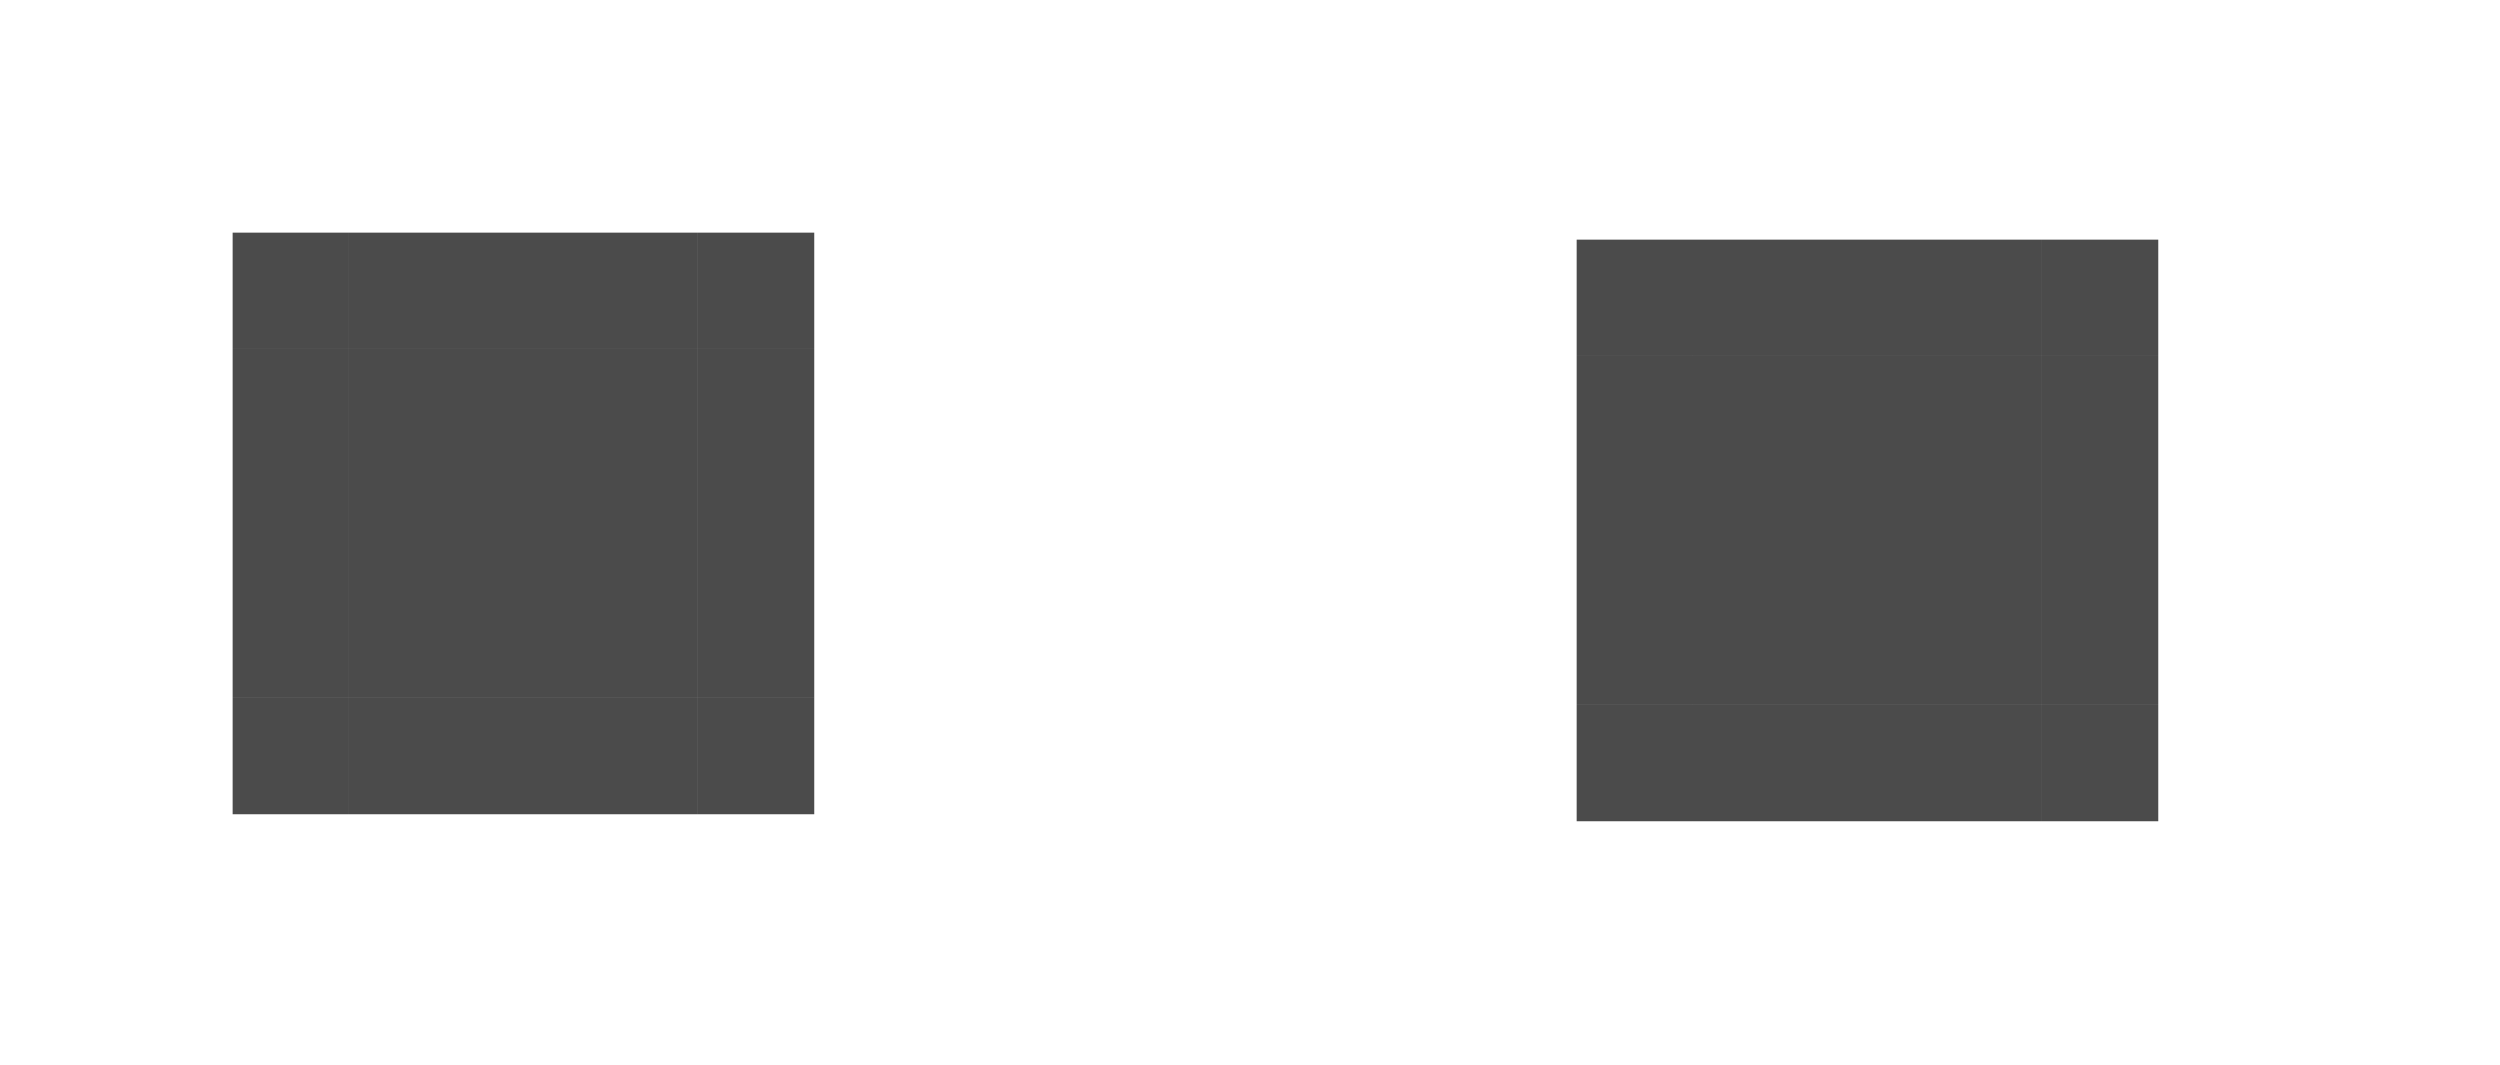
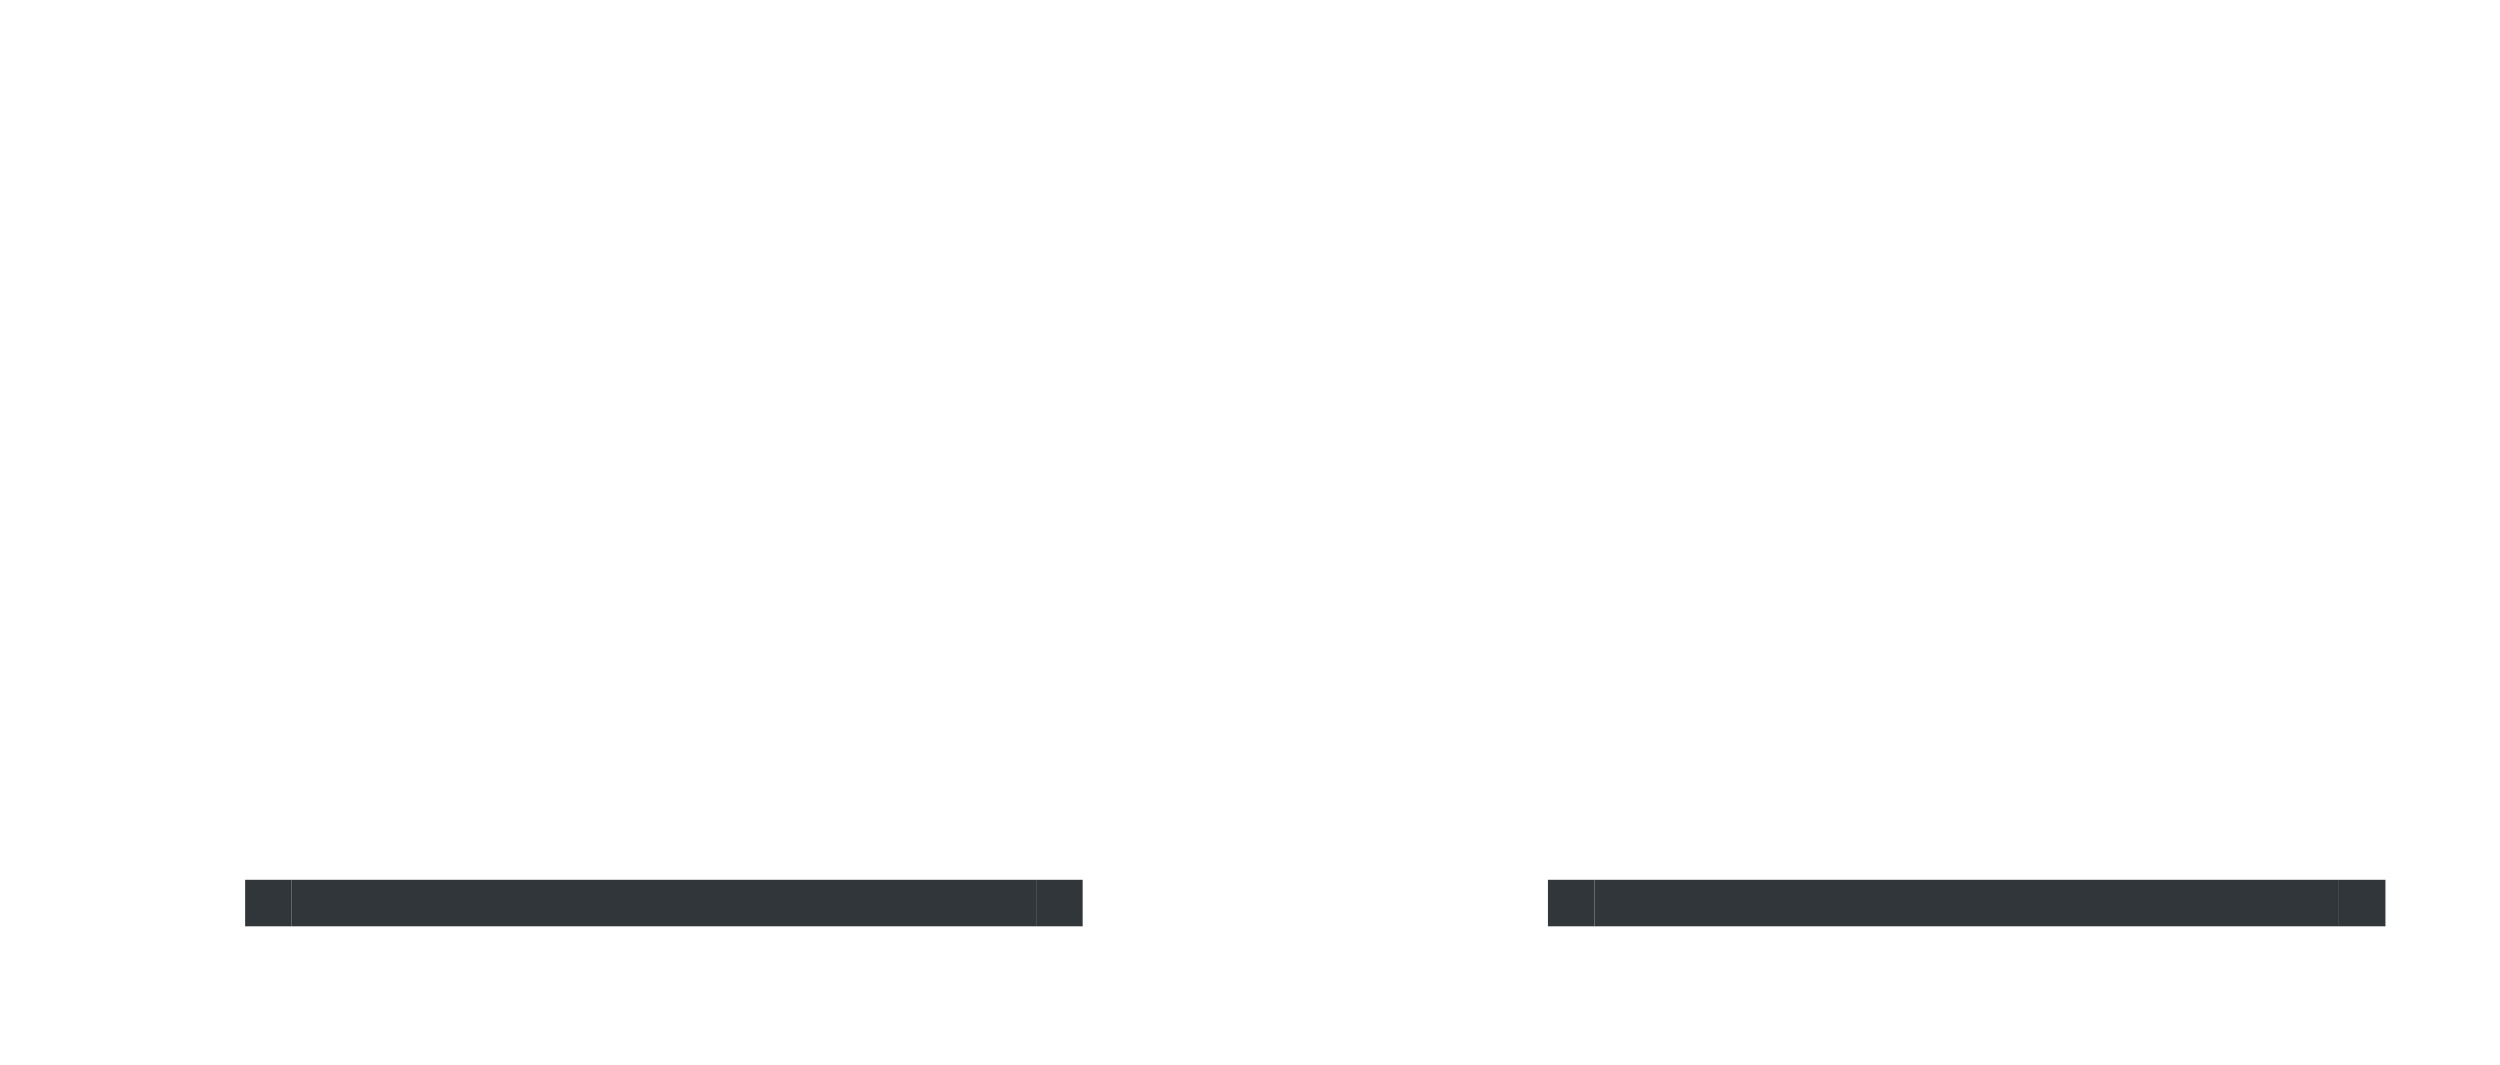
<svg xmlns="http://www.w3.org/2000/svg" xmlns:ns1="http://www.openswatchbook.org/uri/2009/osb" viewBox="0 0 107.461 45.741" width="107.461" height="45.741" version="1.1" id="svg2">
  <defs id="defs4">
    <style type="text/css" id="current-color-scheme">
      .ColorScheme-Text {
        color:#31363b;
        stop-color:#31363b;
      }
      .ColorScheme-Background {
        color:currentColor;
        stop-color:currentColor;
      }
      .ColorScheme-Highlight {
        color:#3daee9;
        stop-color:#3daee9;
      }
      .ColorScheme-ViewText {
        color:#31363b;
        stop-color:#31363b;
      }
      .ColorScheme-ViewBackground {
        color:#fcfcfc;
        stop-color:#fcfcfc;
      }
      .ColorScheme-ViewHover {
        color:#93cee9;
        stop-color:#93cee9;
      }
      .ColorScheme-ViewFocus{
        color:#3daee9;
        stop-color:#3daee9;
      }
      .ColorScheme-ButtonText {
        color:#31363b;
        stop-color:#31363b;
      }
      .ColorScheme-ButtonBackground {
        color:currentColor;
        stop-color:currentColor;
      }
      .ColorScheme-ButtonHover {
        color:#93cee9;
        stop-color:#93cee9;
      }
      .ColorScheme-ButtonFocus{
        color:#3daee9;
        stop-color:#3daee9;
      }
      </style>
    <linearGradient ns1:paint="solid" id="linearGradient5558">
      <stop id="stop5556" offset="0" style="stop-color:#000000;stop-opacity:1;" />
    </linearGradient>
    <linearGradient ns1:paint="solid" id="linearGradient5808">
      <stop id="stop5806" offset="0" style="stop-color:#000000;stop-opacity:1;" />
    </linearGradient>
    <linearGradient ns1:paint="solid" id="linearGradient5802">
      <stop id="stop5800" offset="0" style="stop-color:#000000;stop-opacity:1;" />
    </linearGradient>
    <linearGradient ns1:paint="solid" id="linearGradient5796">
      <stop id="stop5794" offset="0" style="stop-color:#000000;stop-opacity:1;" />
    </linearGradient>
    <linearGradient ns1:paint="solid" id="linearGradient5790">
      <stop id="stop5788" offset="0" style="stop-color:#000000;stop-opacity:1;" />
    </linearGradient>
    <linearGradient ns1:paint="solid" id="linearGradient5784">
      <stop id="stop5782" offset="0" style="stop-color:#000000;stop-opacity:1;" />
    </linearGradient>
    <linearGradient ns1:paint="solid" id="linearGradient5778">
      <stop id="stop5776" offset="0" style="stop-color:#000000;stop-opacity:1;" />
    </linearGradient>
    <linearGradient ns1:paint="solid" id="linearGradient5772">
      <stop id="stop5770" offset="0" style="stop-color:#000000;stop-opacity:1;" />
    </linearGradient>
    <linearGradient ns1:paint="solid" id="linearGradient5766">
      <stop id="stop5764" offset="0" style="stop-color:#000000;stop-opacity:1;" />
    </linearGradient>
    <linearGradient ns1:paint="solid" id="activetab-4">
      <stop id="stop5758" offset="0" style="stop-color:#fafafa;stop-opacity:1;" />
    </linearGradient>
    <style type="text/css" id="style24">.ColorScheme-Text {
        color:#31363b;
      }
      .ColorScheme-Background{
        
      }
      .ColorScheme-ViewText {
        color:#31363b;
      }
      .ColorScheme-ViewBackground{
        color:#fcfcfc;
      }
      .ColorScheme-ViewHover {
        color:#3daee9;
      }
      .ColorScheme-ViewFocus{
        color:#3daee9;
      }
      .ColorScheme-ButtonText {
        color:#31363b;
      }
      .ColorScheme-ButtonBackground{
        
      }
      .ColorScheme-ButtonHover {
        color:#3daee9;
      }
      .ColorScheme-ButtonFocus{
        color:#3daee9;
      }</style>
  </defs>
-   <rect id="south-active-tab-topleft" y="-15" transform="scale(1,-1)" x="10" width="5" height="5" class="ColorScheme-Background" style="fill:currentColor;fill-opacity:1;stroke-width:1;opacity:0.705" />
-   <rect id="south-active-tab-topright" y="-15" transform="scale(1,-1)" x="30" width="5" class="ColorScheme-Background" height="5" style="fill:currentColor;fill-opacity:1;stroke-width:1;opacity:0.705" />
-   <rect id="south-active-tab-top" class="ColorScheme-Background" y="-15" transform="scale(1,-1)" x="15" width="15" height="5" style="fill:currentColor;fill-opacity:1;stroke-width:1;opacity:0.705" />
-   <rect id="south-active-tab-left" class="ColorScheme-Background" y="-30" transform="scale(1,-1)" x="10" width="5" height="15" style="fill:currentColor;fill-opacity:1;stroke-width:1;opacity:0.705" />
-   <rect id="south-active-tab-right" class="ColorScheme-Background" y="-30" transform="scale(1,-1)" x="30" width="5" height="15" style="fill:currentColor;fill-opacity:1;stroke-width:1;opacity:0.705" />
-   <rect id="south-active-tab-center" class="ColorScheme-Background" y="-30" transform="scale(1,-1)" x="15" width="15" height="15" style="fill:currentColor;fill-opacity:1;opacity:0.705" />
-   <rect style="fill:currentColor;fill-opacity:1;stroke-width:1;opacity:0.705" class="ColorScheme-Background" height="5" width="15" x="15" transform="scale(1,-1)" y="-35" id="south-active-tab-bottom" />
-   <rect style="fill:currentColor;fill-opacity:1;stroke-width:1;opacity:0.705" class="ColorScheme-Background" height="5" width="5" x="30" transform="scale(1,-1)" y="-35" id="south-active-tab-bottomright" />
-   <rect style="fill:currentColor;fill-opacity:1;stroke-width:1;opacity:0.705" class="ColorScheme-Background" height="5" width="5" x="10" transform="scale(1,-1)" y="-35" id="south-active-tab-bottomleft" />
-   <rect style="fill:currentColor;fill-opacity:1;stroke-width:1;opacity:0.705" class="ColorScheme-Background" height="5" width="5" x="67.772" transform="scale(1,-1)" y="-15.301" id="north-active-tab-topleft" />
-   <rect style="fill:currentColor;fill-opacity:1;stroke-width:1;opacity:0.705" height="5" class="ColorScheme-Background" width="5" x="87.772" transform="scale(1,-1)" y="-15.301" id="north-active-tab-topright" />
-   <rect style="fill:currentColor;fill-opacity:1;stroke-width:1;opacity:0.705" height="5" width="15" x="72.772" transform="scale(1,-1)" y="-15.301" class="ColorScheme-Background" id="north-active-tab-top" />
-   <rect style="fill:currentColor;fill-opacity:1;stroke-width:1;opacity:0.705" height="15" width="5" x="67.772" transform="scale(1,-1)" y="-30.301" class="ColorScheme-Background" id="north-active-tab-left" />
-   <rect style="fill:currentColor;fill-opacity:1;stroke-width:1;opacity:0.705" height="15" width="5" x="87.772" transform="scale(1,-1)" y="-30.301" class="ColorScheme-Background" id="north-active-tab-right" />
-   <rect style="fill:currentColor;fill-opacity:1;opacity:0.705" height="15" width="15" x="72.772" transform="scale(1,-1)" y="-30.301" class="ColorScheme-Background" id="north-active-tab-center" />
-   <rect id="north-active-tab-bottom" y="-35.301" transform="scale(1,-1)" x="72.772" width="15" height="5" class="ColorScheme-Background" style="fill:currentColor;fill-opacity:1;stroke-width:1;opacity:0.705" />
-   <rect id="north-active-tab-bottomright" y="-35.301" transform="scale(1,-1)" x="87.772" width="5" height="5" class="ColorScheme-Background" style="fill:currentColor;fill-opacity:1;stroke-width:1;opacity:0.705" />
-   <rect id="north-active-tab-bottomleft" y="-35.301" transform="scale(1,-1)" x="67.772" width="5" height="5" class="ColorScheme-Background" style="fill:currentColor;fill-opacity:1;stroke-width:1;opacity:0.705" />
+   <rect style="opacity:1;fill:none;fill-opacity:1;fill-rule:nonzero;stroke:none;stroke-width:15.083;stroke-linecap:square;stroke-miterlimit:4;stroke-dasharray:none;stroke-dashoffset:0;stroke-opacity:1" id="south-active-tab-center" width="32" height="32" x="12.537" y="5.817" />
+   <rect style="opacity:1;fill:currentColor;fill-opacity:1;fill-rule:nonzero;stroke:none;stroke-width:7.552;stroke-linecap:square;stroke-miterlimit:4;stroke-dasharray:none;stroke-dashoffset:0;stroke-opacity:1" class="ColorScheme-Text" id="south-active-tab-bottom" width="32" height="2" x="12.537" y="37.817" />
+   <rect y="3.817" x="12.537" height="2" width="32" id="south-active-tab-top" style="opacity:1;fill:none;fill-opacity:1;fill-rule:nonzero;stroke:none;stroke-width:7.552;stroke-linecap:square;stroke-miterlimit:4;stroke-dasharray:none;stroke-dashoffset:0;stroke-opacity:1" />
+   <rect style="opacity:1;fill:none;fill-opacity:1;fill-rule:nonzero;stroke:none;stroke-width:7.552;stroke-linecap:square;stroke-miterlimit:4;stroke-dasharray:none;stroke-dashoffset:0;stroke-opacity:1" id="south-active-tab-right" width="32" height="2" x="5.817" y="-46.537" transform="rotate(90)" />
+   <rect transform="rotate(90)" y="-12.537" x="5.817" height="2" width="32" id="south-active-tab-left" style="opacity:1;fill:none;fill-opacity:1;fill-rule:nonzero;stroke:none;stroke-width:7.552;stroke-linecap:square;stroke-miterlimit:4;stroke-dasharray:none;stroke-dashoffset:0;stroke-opacity:1" />
+   <rect style="opacity:1;fill:currentColor;fill-opacity:1;fill-rule:nonzero;stroke:none;stroke-width:1.888;stroke-linecap:square;stroke-miterlimit:4;stroke-dasharray:none;stroke-dashoffset:0;stroke-opacity:1" class="ColorScheme-Text" id="south-active-tab-bottomleft" width="2" height="2" x="37.817" y="-12.537" transform="rotate(90)" />
+   <rect transform="rotate(90)" y="-12.537" x="3.817" height="2" width="2" id="south-active-tab-topleft" style="opacity:1;fill:none;fill-opacity:1;fill-rule:nonzero;stroke:none;stroke-width:1.888;stroke-linecap:square;stroke-miterlimit:4;stroke-dasharray:none;stroke-dashoffset:0;stroke-opacity:1" />
+   <rect style="opacity:1;fill:none;fill-opacity:1;fill-rule:nonzero;stroke:none;stroke-width:1.888;stroke-linecap:square;stroke-miterlimit:4;stroke-dasharray:none;stroke-dashoffset:0;stroke-opacity:1" id="south-active-tab-topright" width="2" height="2" x="3.817" y="-46.537" transform="rotate(90)" />
+   <rect transform="rotate(90)" y="-46.537" x="37.817" height="2" width="2" id="south-active-tab-bottomright" class="ColorScheme-Text" style="opacity:1;fill:currentColor;fill-opacity:1;fill-rule:nonzero;stroke:none;stroke-width:1.888;stroke-linecap:square;stroke-miterlimit:4;stroke-dasharray:none;stroke-dashoffset:0;stroke-opacity:1" />
+   <rect y="5.817" x="68.537" height="32" width="32" id="north-active-tab-center" style="opacity:1;fill:none;fill-opacity:1;fill-rule:nonzero;stroke:none;stroke-width:15.083;stroke-linecap:square;stroke-miterlimit:4;stroke-dasharray:none;stroke-dashoffset:0;stroke-opacity:1" />
+   <rect y="37.817" x="68.537" height="2" width="32" id="north-active-tab-bottom" class="ColorScheme-Text" style="color:#31363b;opacity:1;fill:currentColor;fill-opacity:1;fill-rule:nonzero;stroke:none;stroke-width:7.552;stroke-linecap:square;stroke-miterlimit:4;stroke-dasharray:none;stroke-dashoffset:0;stroke-opacity:1" />
+   <rect style="opacity:1;fill:none;fill-opacity:1;fill-rule:nonzero;stroke:none;stroke-width:7.552;stroke-linecap:square;stroke-miterlimit:4;stroke-dasharray:none;stroke-dashoffset:0;stroke-opacity:1" id="north-active-tab-top" width="32" height="2" x="68.537" y="3.817" />
+   <rect transform="rotate(90)" y="-102.537" x="5.817" height="2" width="32" id="north-active-tab-right" style="opacity:1;fill:none;fill-opacity:1;fill-rule:nonzero;stroke:none;stroke-width:7.552;stroke-linecap:square;stroke-miterlimit:4;stroke-dasharray:none;stroke-dashoffset:0;stroke-opacity:1" />
+   <rect style="opacity:1;fill:none;fill-opacity:1;fill-rule:nonzero;stroke:none;stroke-width:7.552;stroke-linecap:square;stroke-miterlimit:4;stroke-dasharray:none;stroke-dashoffset:0;stroke-opacity:1" id="north-active-tab-left" width="32" height="2" x="5.817" y="-68.537" transform="rotate(90)" />
+   <rect transform="rotate(90)" y="-68.537" x="37.817" height="2" width="2" id="north-active-tab-bottomleft" class="ColorScheme-Text" style="color:#31363b;opacity:1;fill:currentColor;fill-opacity:1;fill-rule:nonzero;stroke:none;stroke-width:1.888;stroke-linecap:square;stroke-miterlimit:4;stroke-dasharray:none;stroke-dashoffset:0;stroke-opacity:1" />
+   <rect style="opacity:1;fill:none;fill-opacity:1;fill-rule:nonzero;stroke:none;stroke-width:1.888;stroke-linecap:square;stroke-miterlimit:4;stroke-dasharray:none;stroke-dashoffset:0;stroke-opacity:1" id="north-active-tab-topleft" width="2" height="2" x="3.817" y="-68.537" transform="rotate(90)" />
+   <rect transform="rotate(90)" y="-102.537" x="3.817" height="2" width="2" id="north-active-tab-topright" style="opacity:1;fill:none;fill-opacity:1;fill-rule:nonzero;stroke:none;stroke-width:1.888;stroke-linecap:square;stroke-miterlimit:4;stroke-dasharray:none;stroke-dashoffset:0;stroke-opacity:1" />
+   <rect style="color:#31363b;opacity:1;fill:currentColor;fill-opacity:1;fill-rule:nonzero;stroke:none;stroke-width:1.888;stroke-linecap:square;stroke-miterlimit:4;stroke-dasharray:none;stroke-dashoffset:0;stroke-opacity:1" class="ColorScheme-Text" id="north-active-tab-bottomright" width="2" height="2" x="37.817" y="-102.537" transform="rotate(90)" />
</svg>
